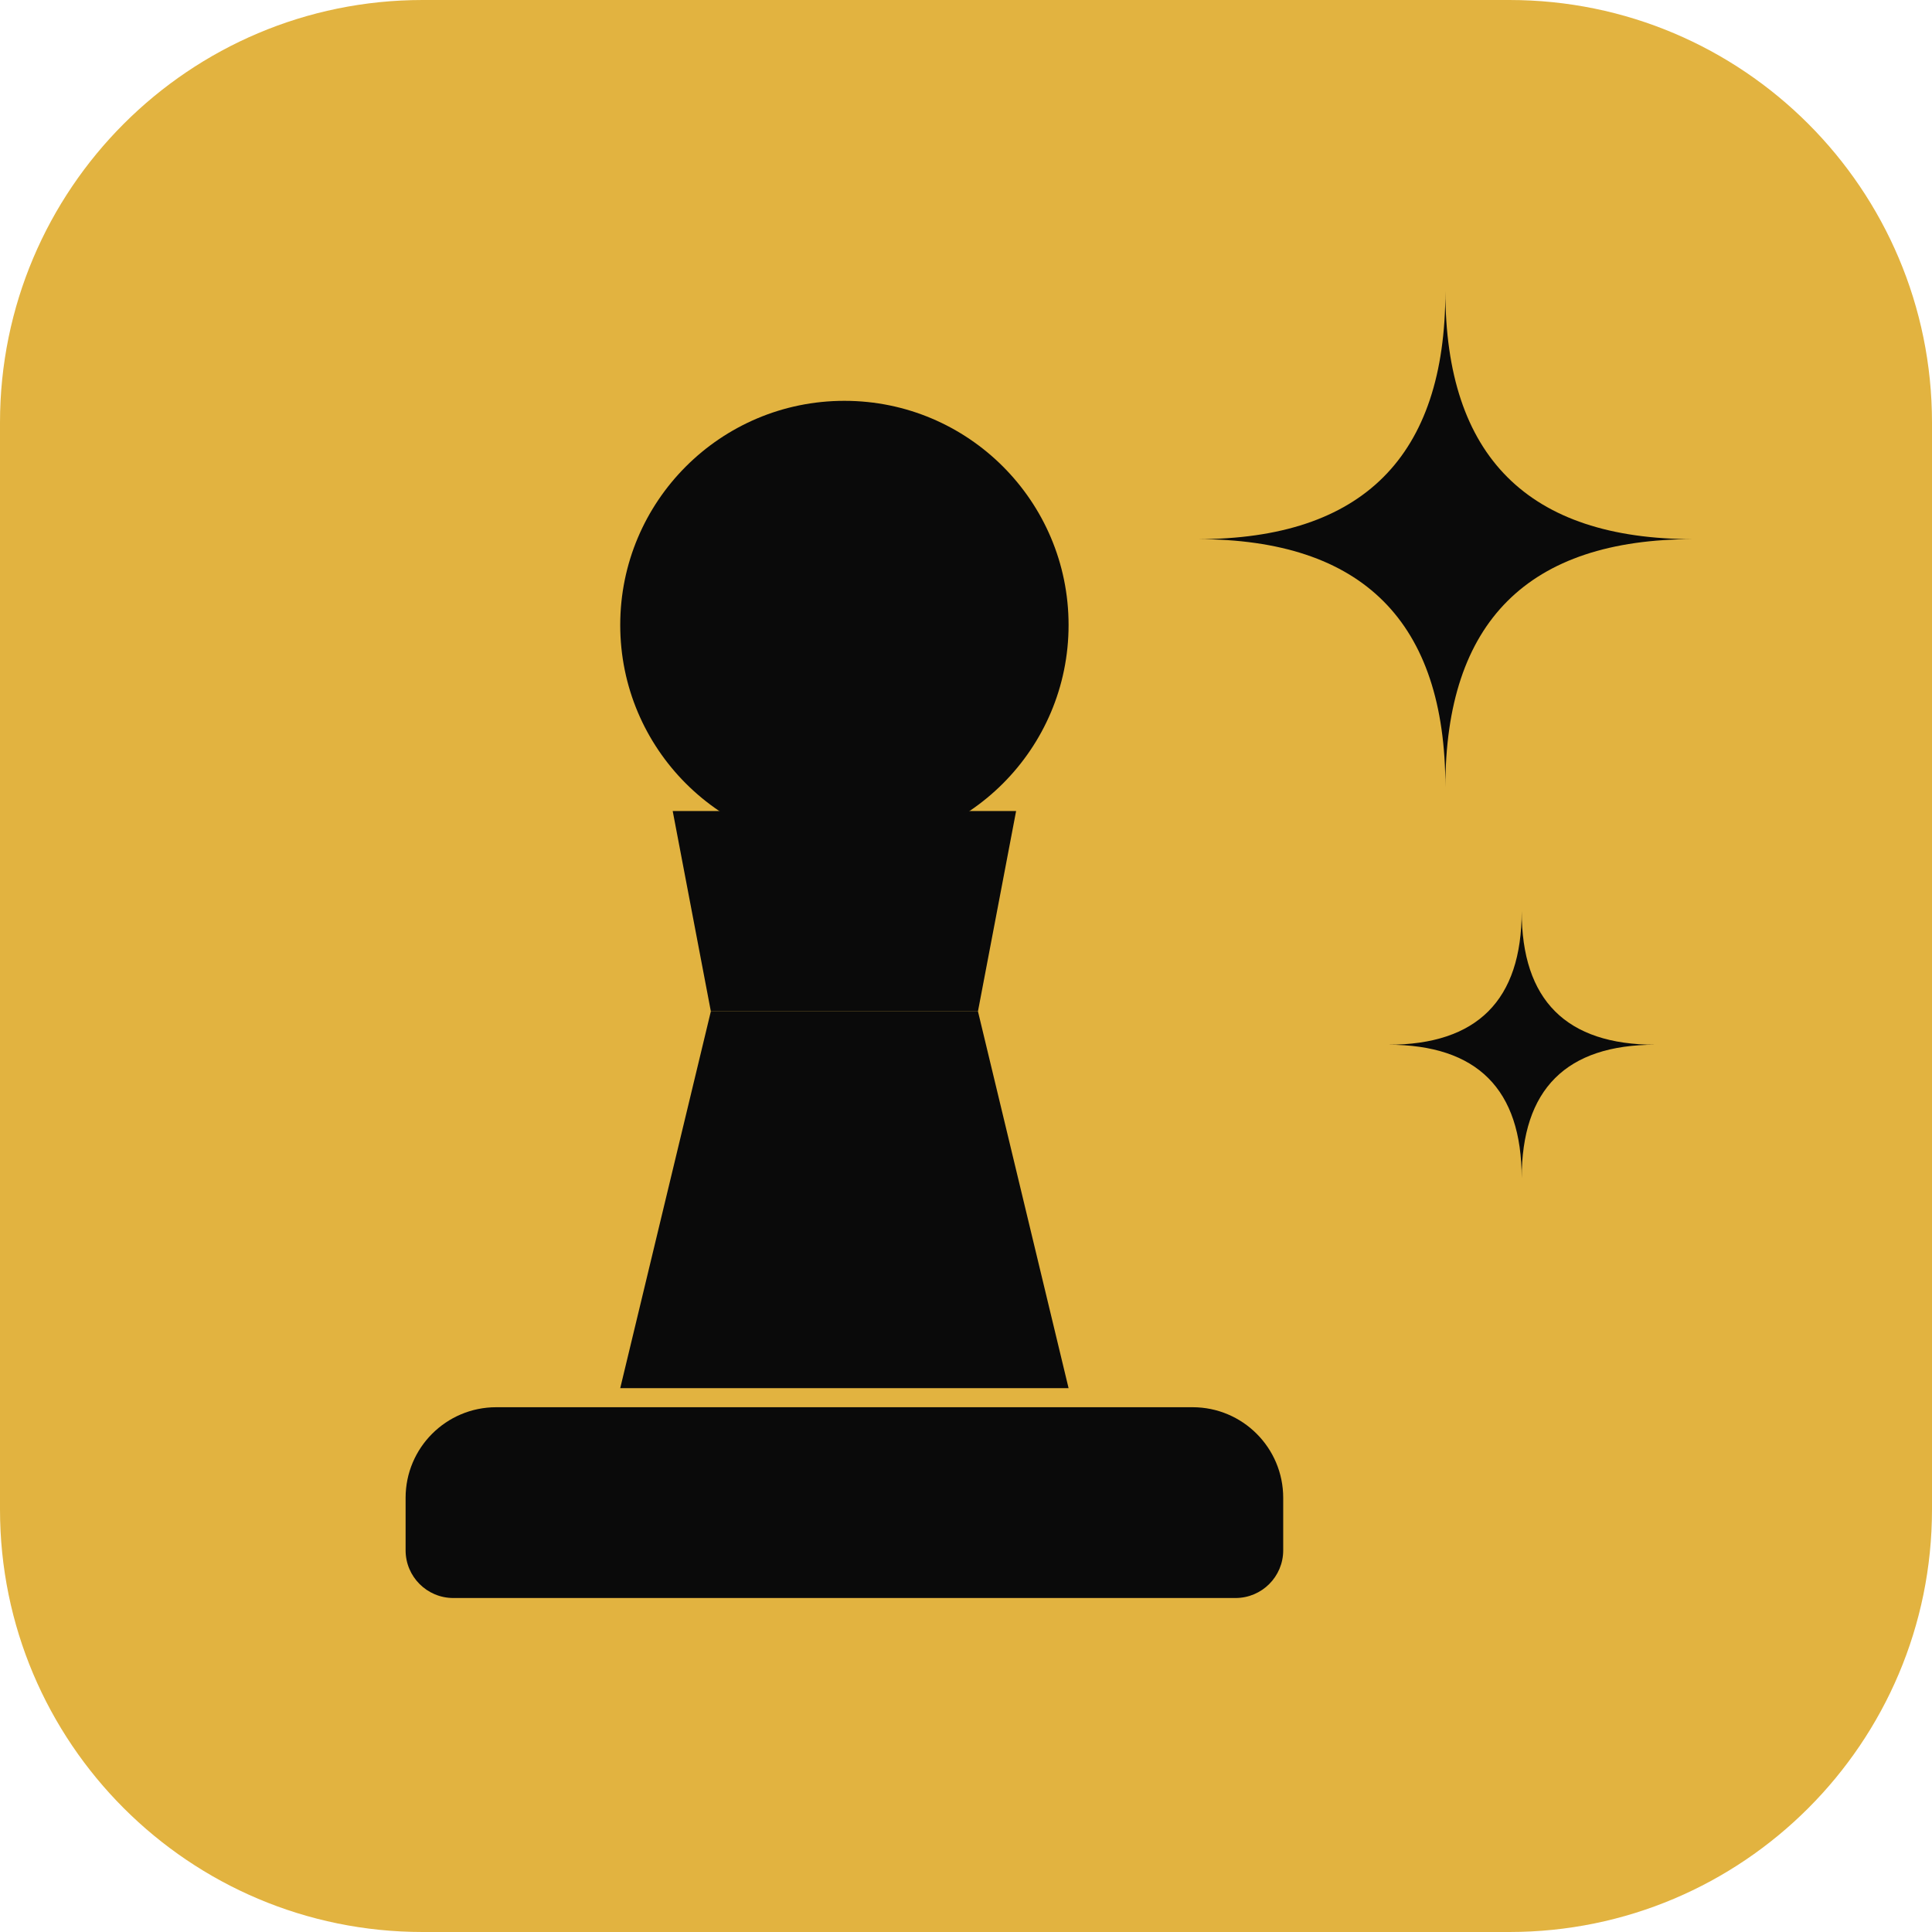
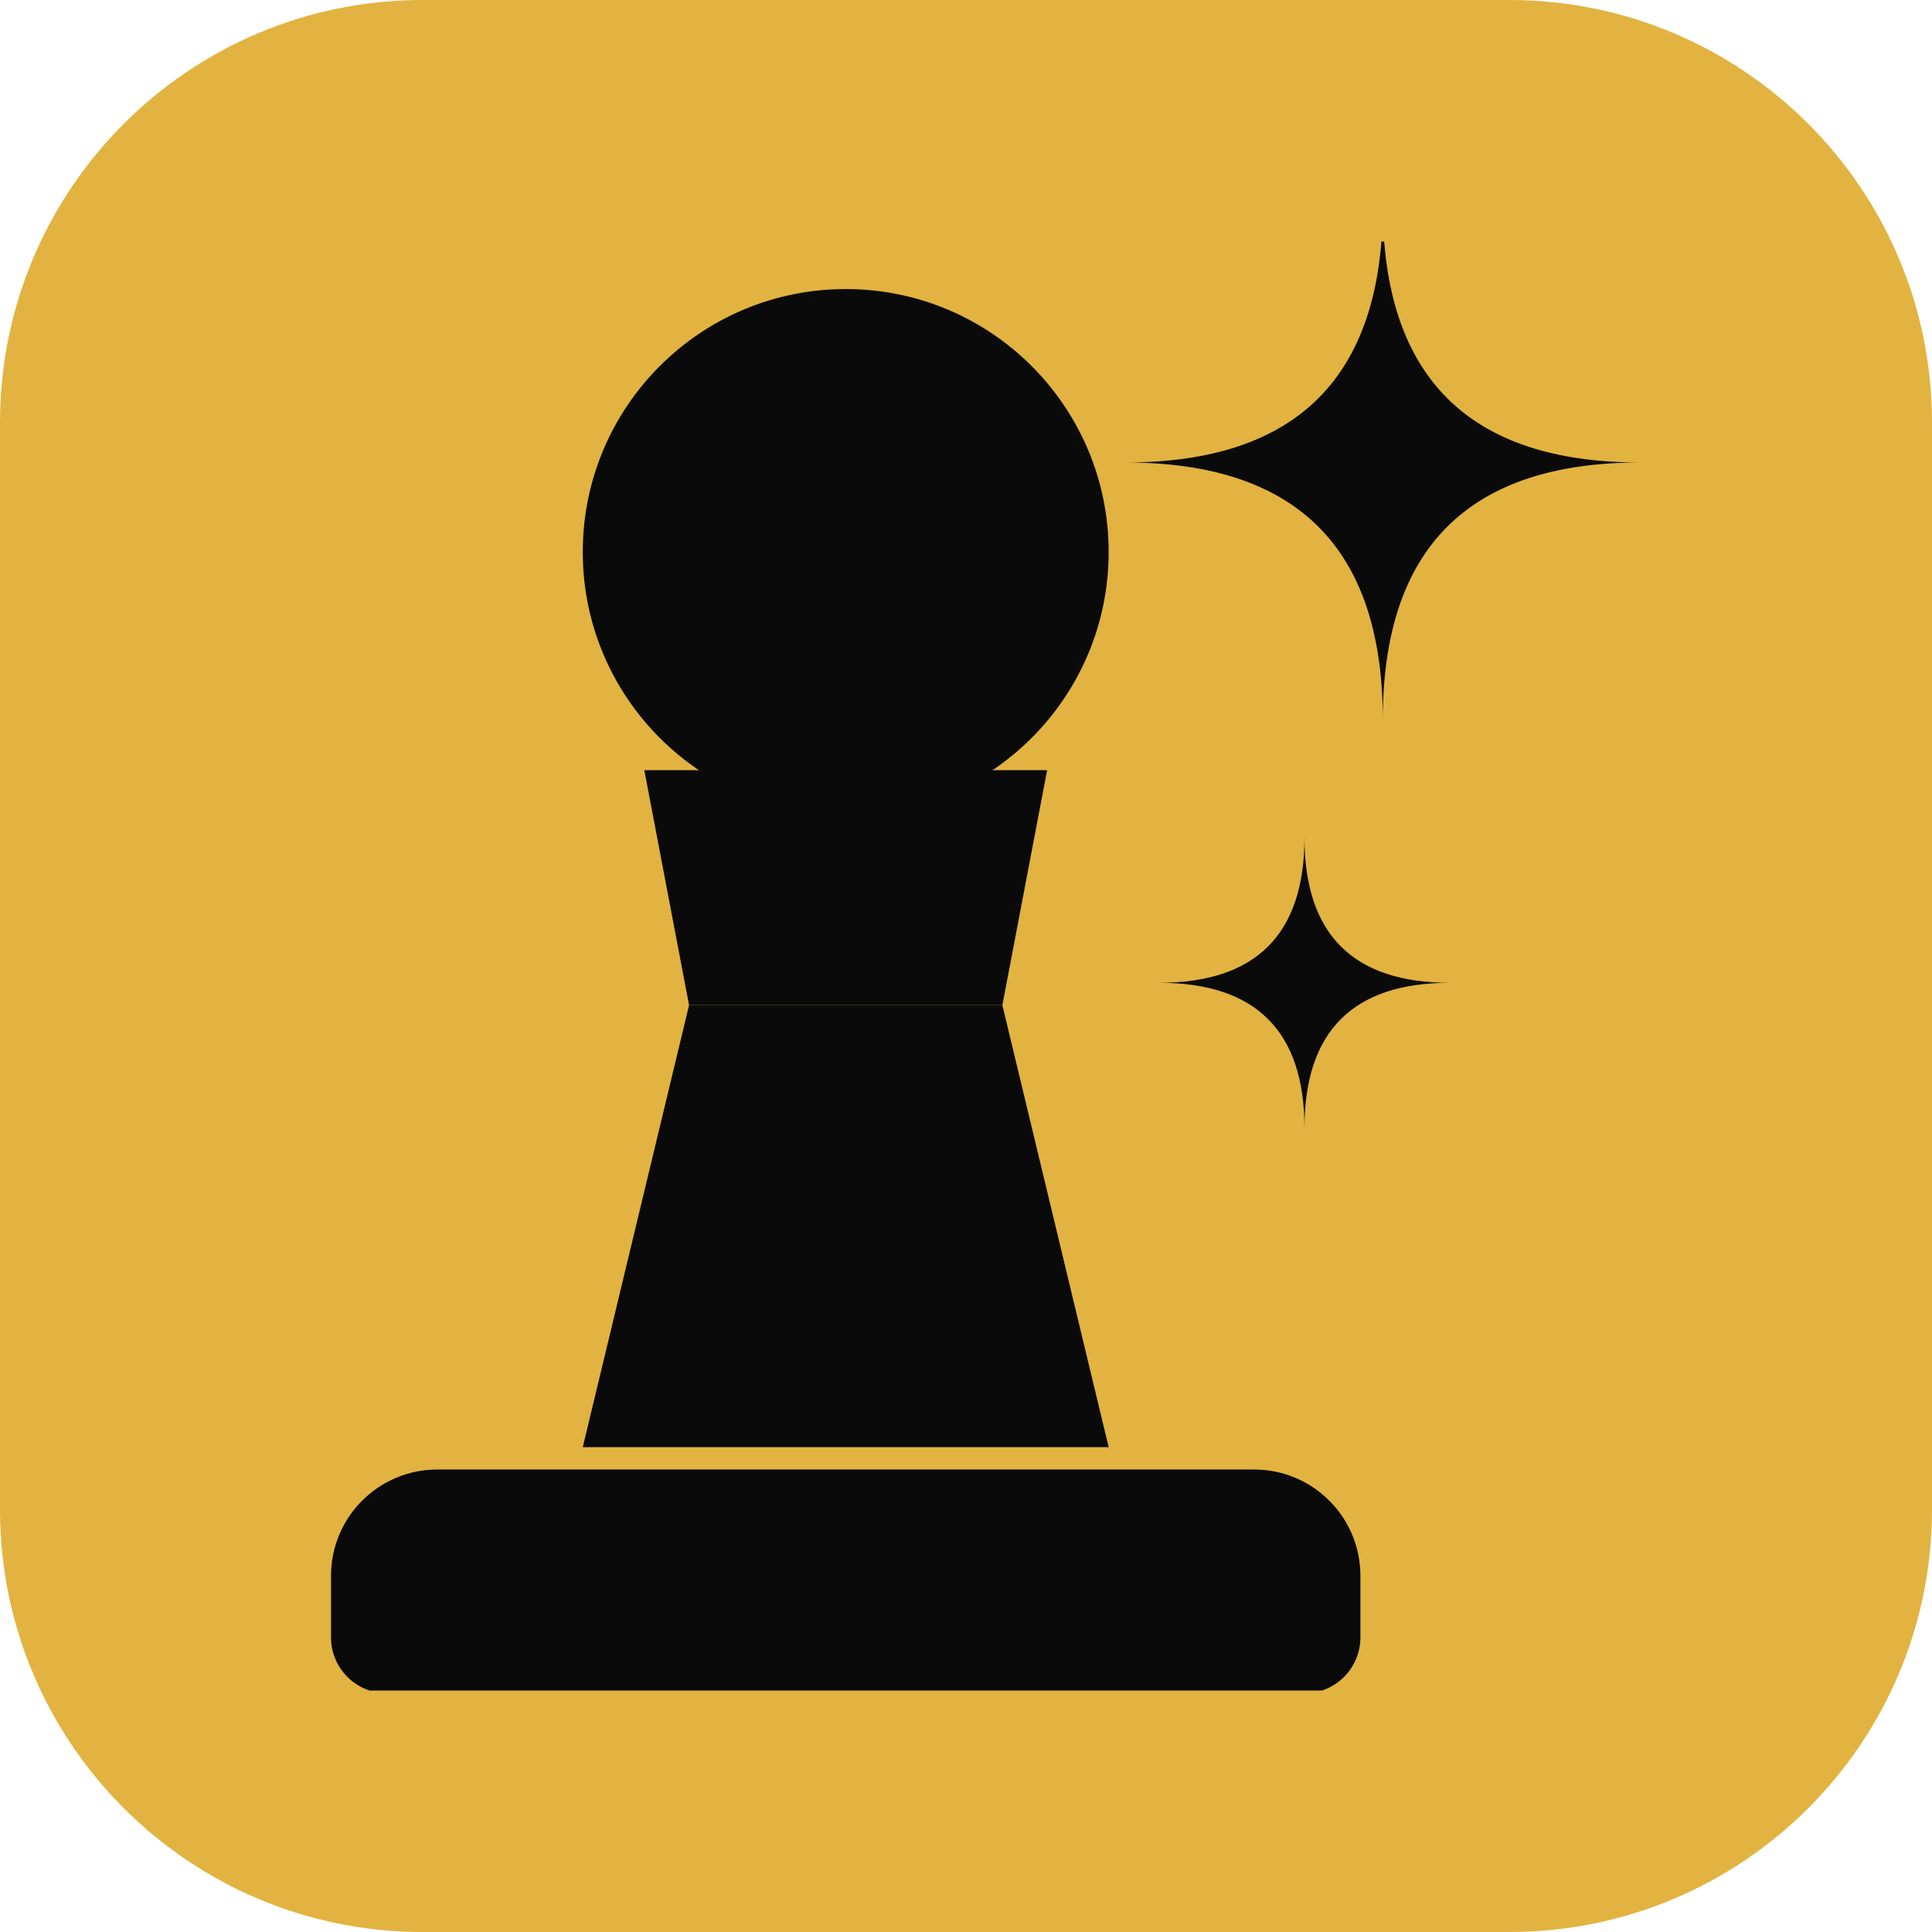
<svg xmlns="http://www.w3.org/2000/svg" viewBox="0 0 32 32">
  <rect width="32" height="32" rx="7" fill="#E2B340" />
-   <g transform="translate(3.4 3.4) scale(0.79)" fill="#0A0A0A">
+   <svg x="4" y="4" width="24" height="24" viewBox="2.6 3.25 25.9 25.9" fill="#0A0A0A">
    <circle cx="13.4" cy="8.8" r="4.7" />
    <path d="M9.8 12.7H17l-.8 4.2h-5.6l-.8-4.2Z" />
    <path d="M10.6 16.9h5.6l1.9 7.9H8.7l1.9-7.9Z" />
    <path d="M6.1 25.2h14.6a1.9 1.9 0 0 1 1.9 1.9v1.1a1 1 0 0 1-1 1H5.2a1 1 0 0 1-1-1v-1.1a1.9 1.9 0 0 1 1.9-1.9Z" />
-     <path d="M26 1.8Q26 7 31.2 7 26 7 26 12.2 26 7 20.8 7 26 7 26 1.8Z" />
-     <path d="M27.6 14.8Q27.6 17.6 30.4 17.6 27.6 17.6 27.6 20.4 27.6 17.6 24.8 17.6 27.6 17.6 27.6 14.8Z" />
-   </g>
+     <path d="M23 2.6Q23 7.2 27.6 7.2 23 7.2 23 11.8 23 7.2 18.4 7.2 23 7.2 23 2.6Z" />
+     <path d="M21.6 13.9Q21.6 16.5 24.2 16.5 21.6 16.5 21.6 19.1 21.6 16.5 19 16.5 21.6 16.5 21.6 13.9Z" />
+   </svg>
</svg>
